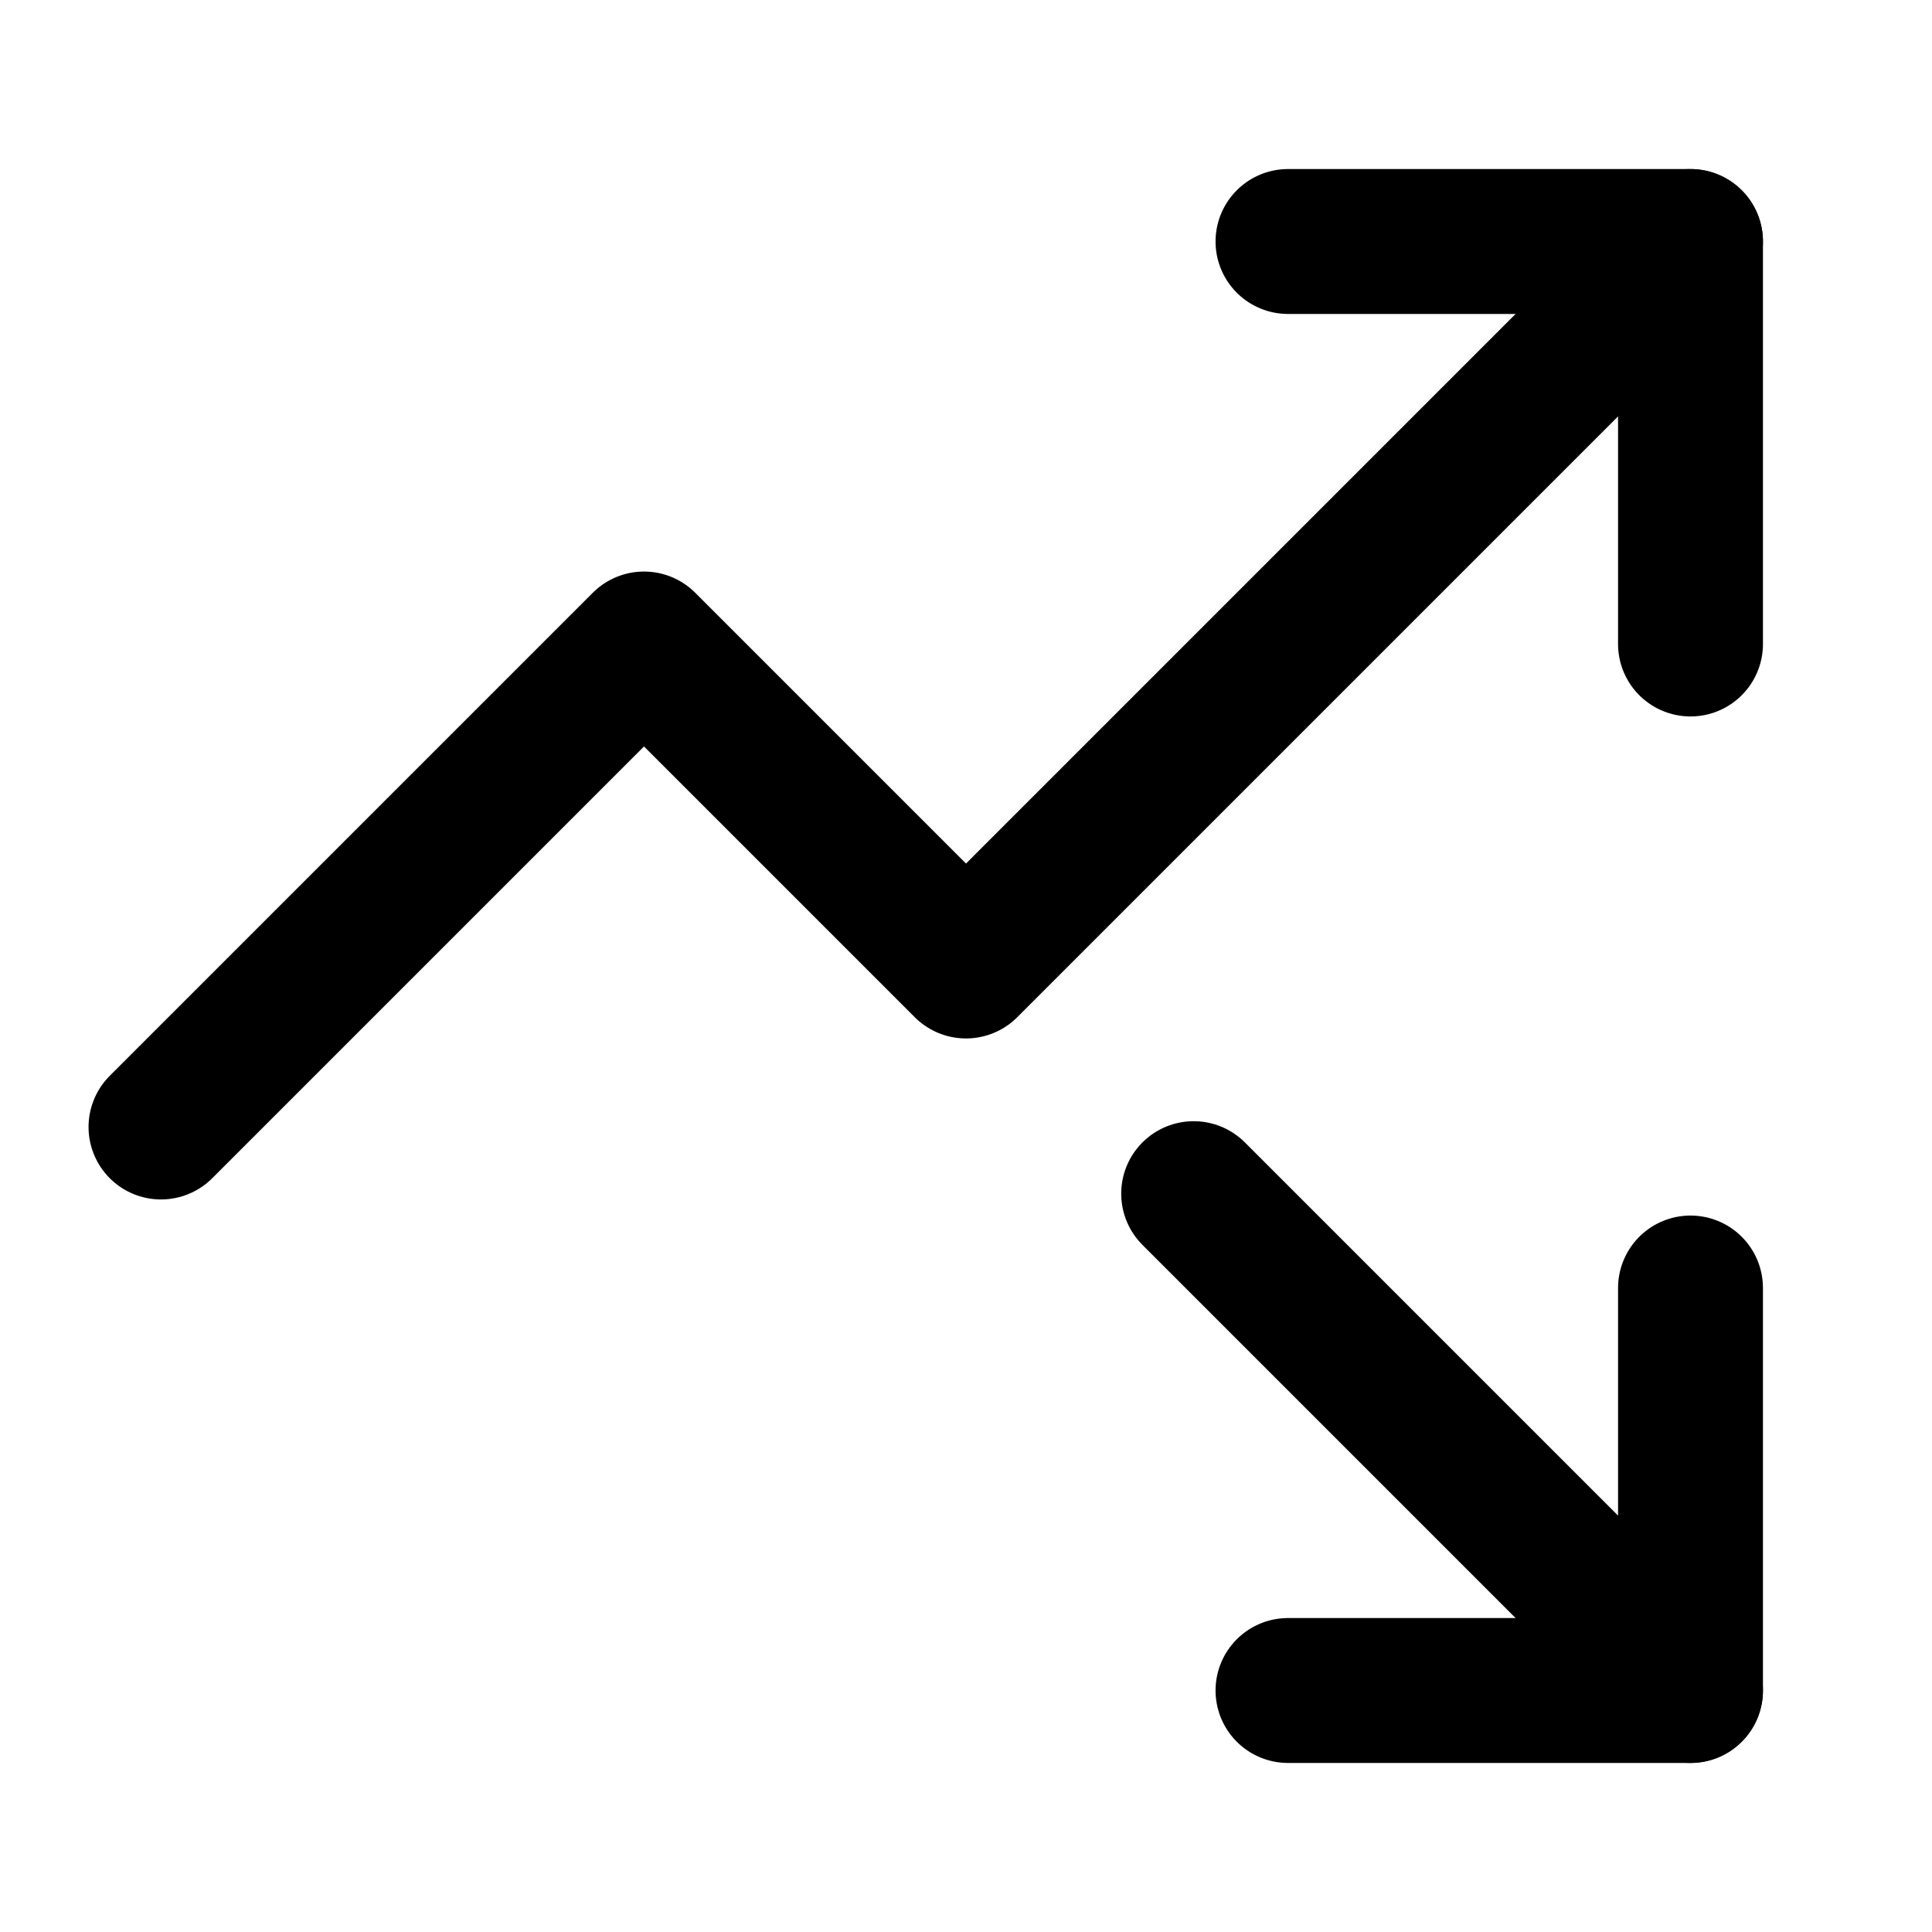
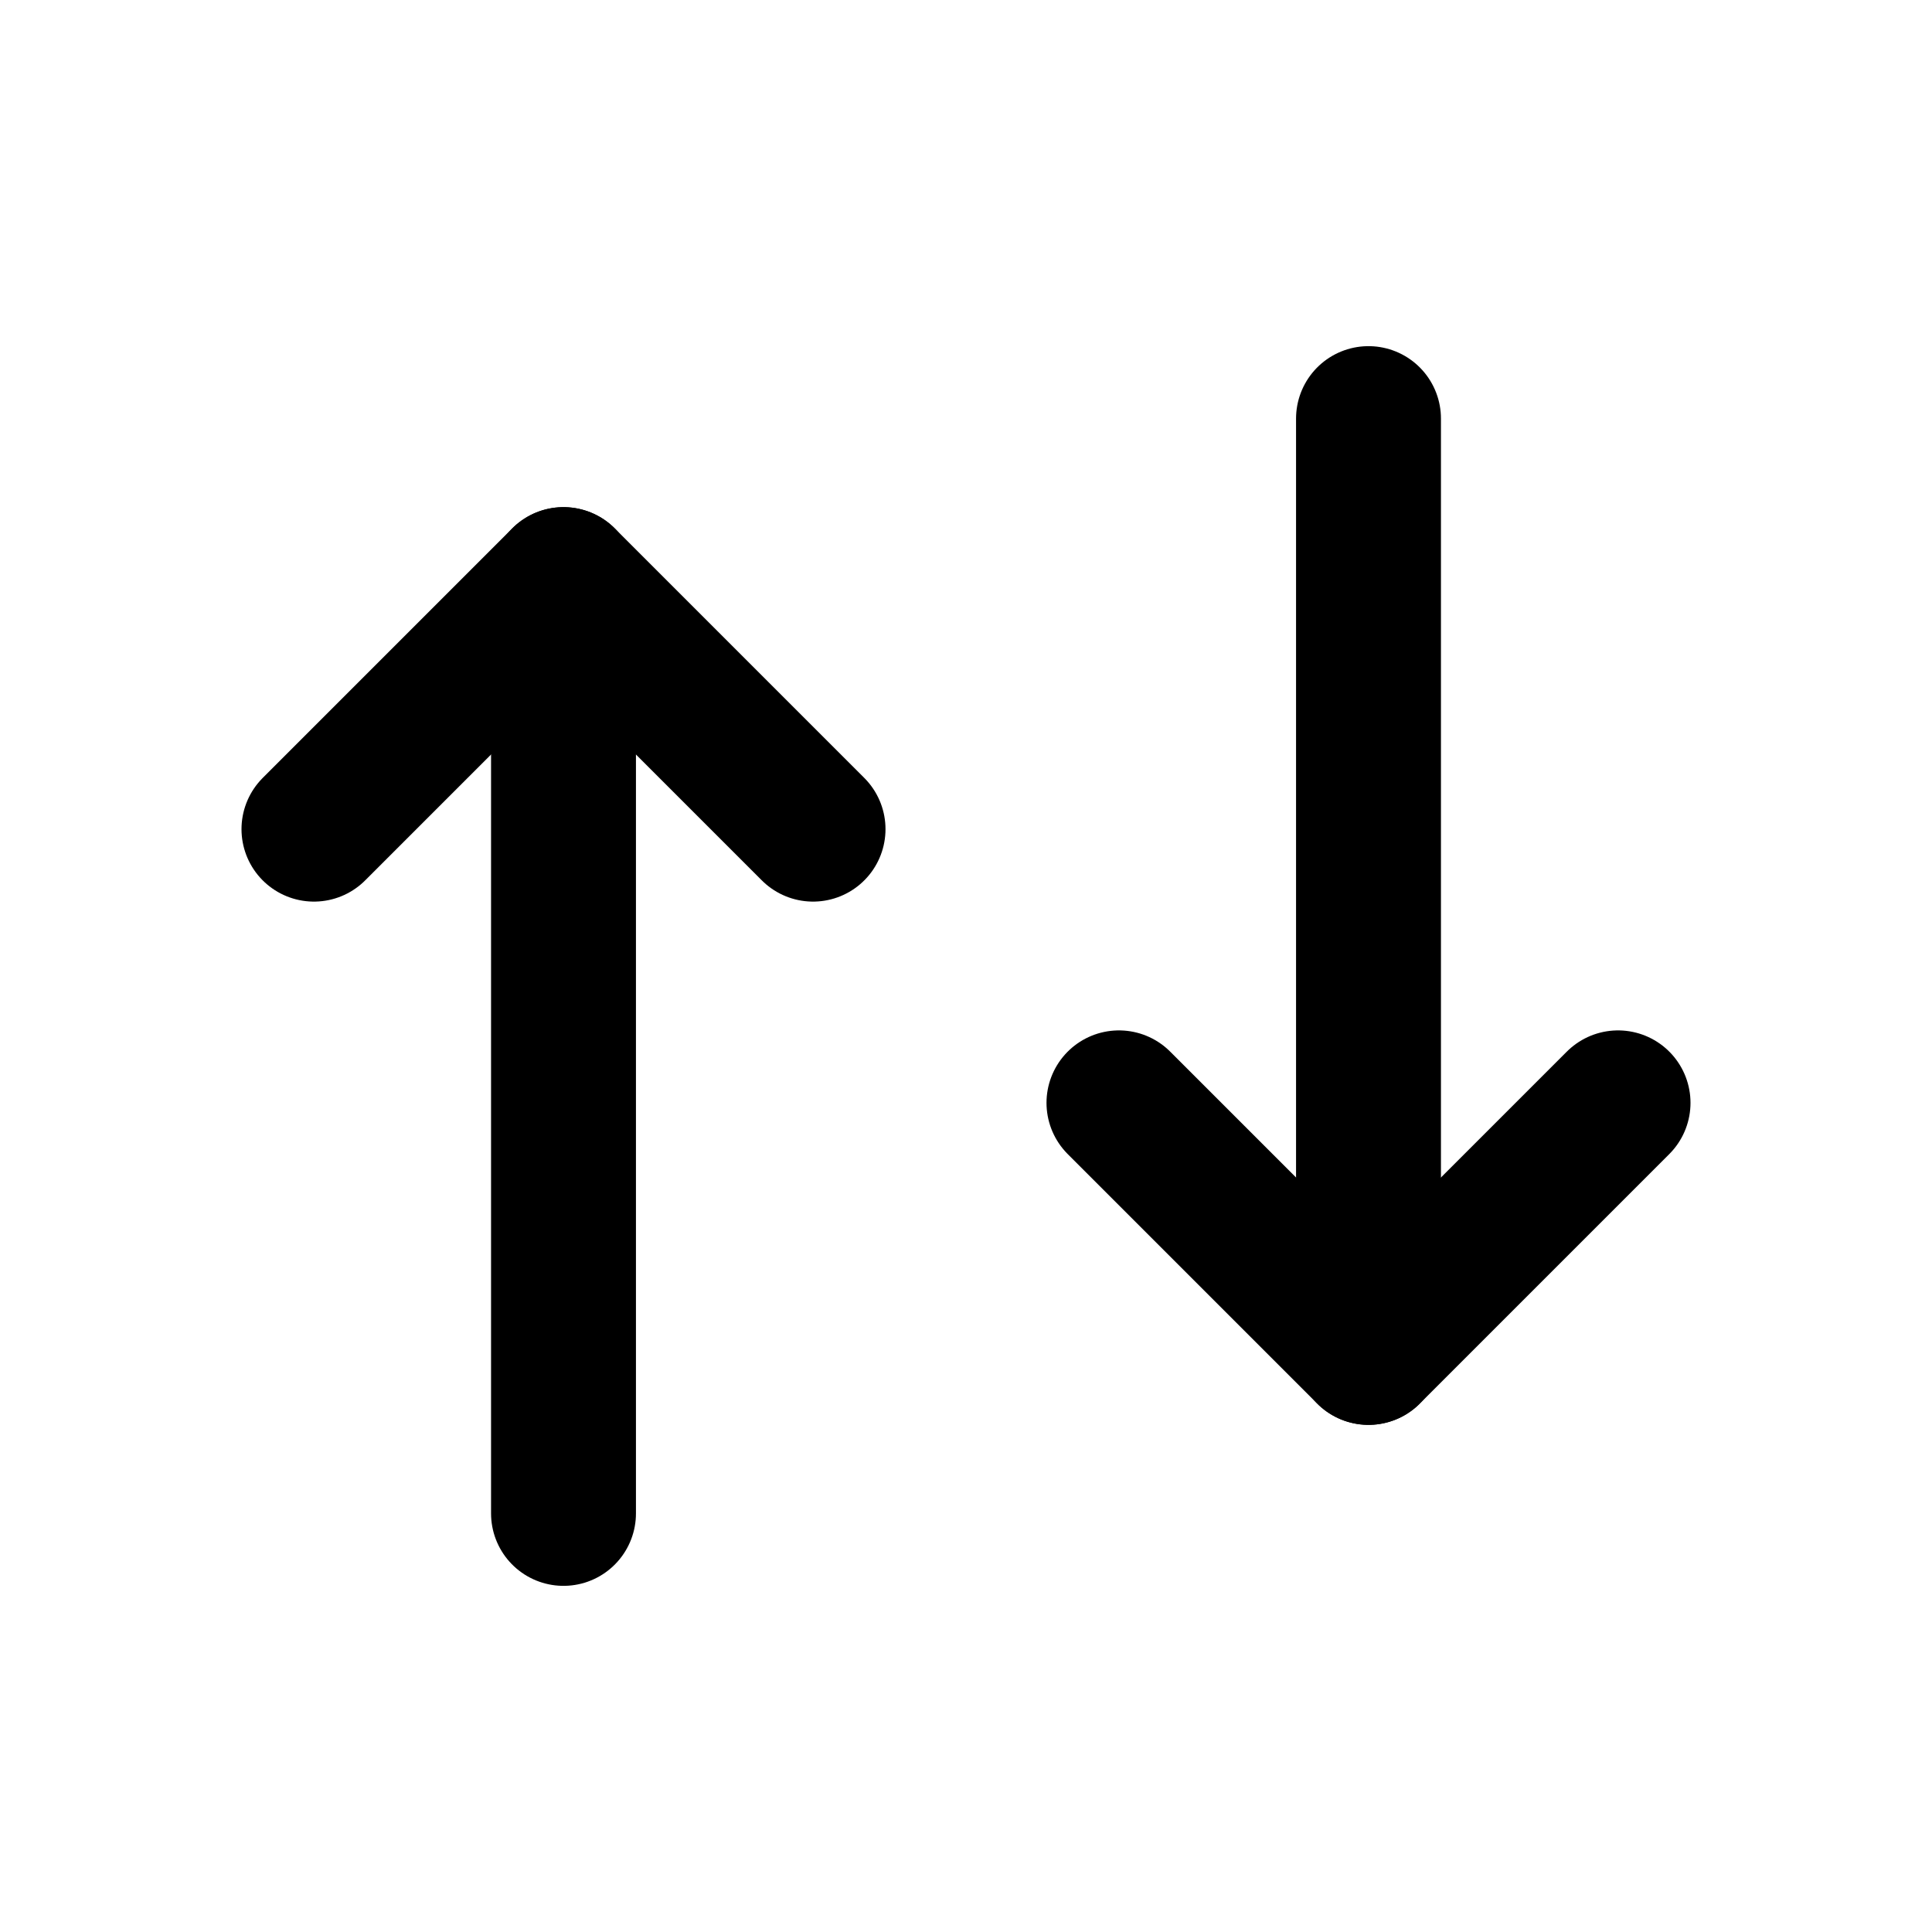
- <svg xmlns="http://www.w3.org/2000/svg" class="lucide lucide-trending-up-down" width="24" height="24" viewBox="0 0 24 24" fill="none" stroke="#000" stroke-width="1.8" stroke-linecap="round" stroke-linejoin="round">
-   <path d="M14.828 14.828 21 21" />
-   <path d="M21 16v5h-5" />
-   <path d="m21 3-9 9-4-4-6 6" />
-   <path d="M21 8V3h-5" />
+ <svg xmlns="http://www.w3.org/2000/svg" viewBox="0 0 24 24" width="24" height="24" fill="none" stroke="#000" stroke-width="1.8" stroke-linecap="round" stroke-linejoin="round">
+   <path d="M7 18.8V7.2" />
+   <path d="M3.9 10.3 7 7.2 10.1 10.3" />
+   <path d="M17 5.2V16.8" />
+   <path d="M13.9 13.7 17 16.8 20.1 13.7" />
</svg>
